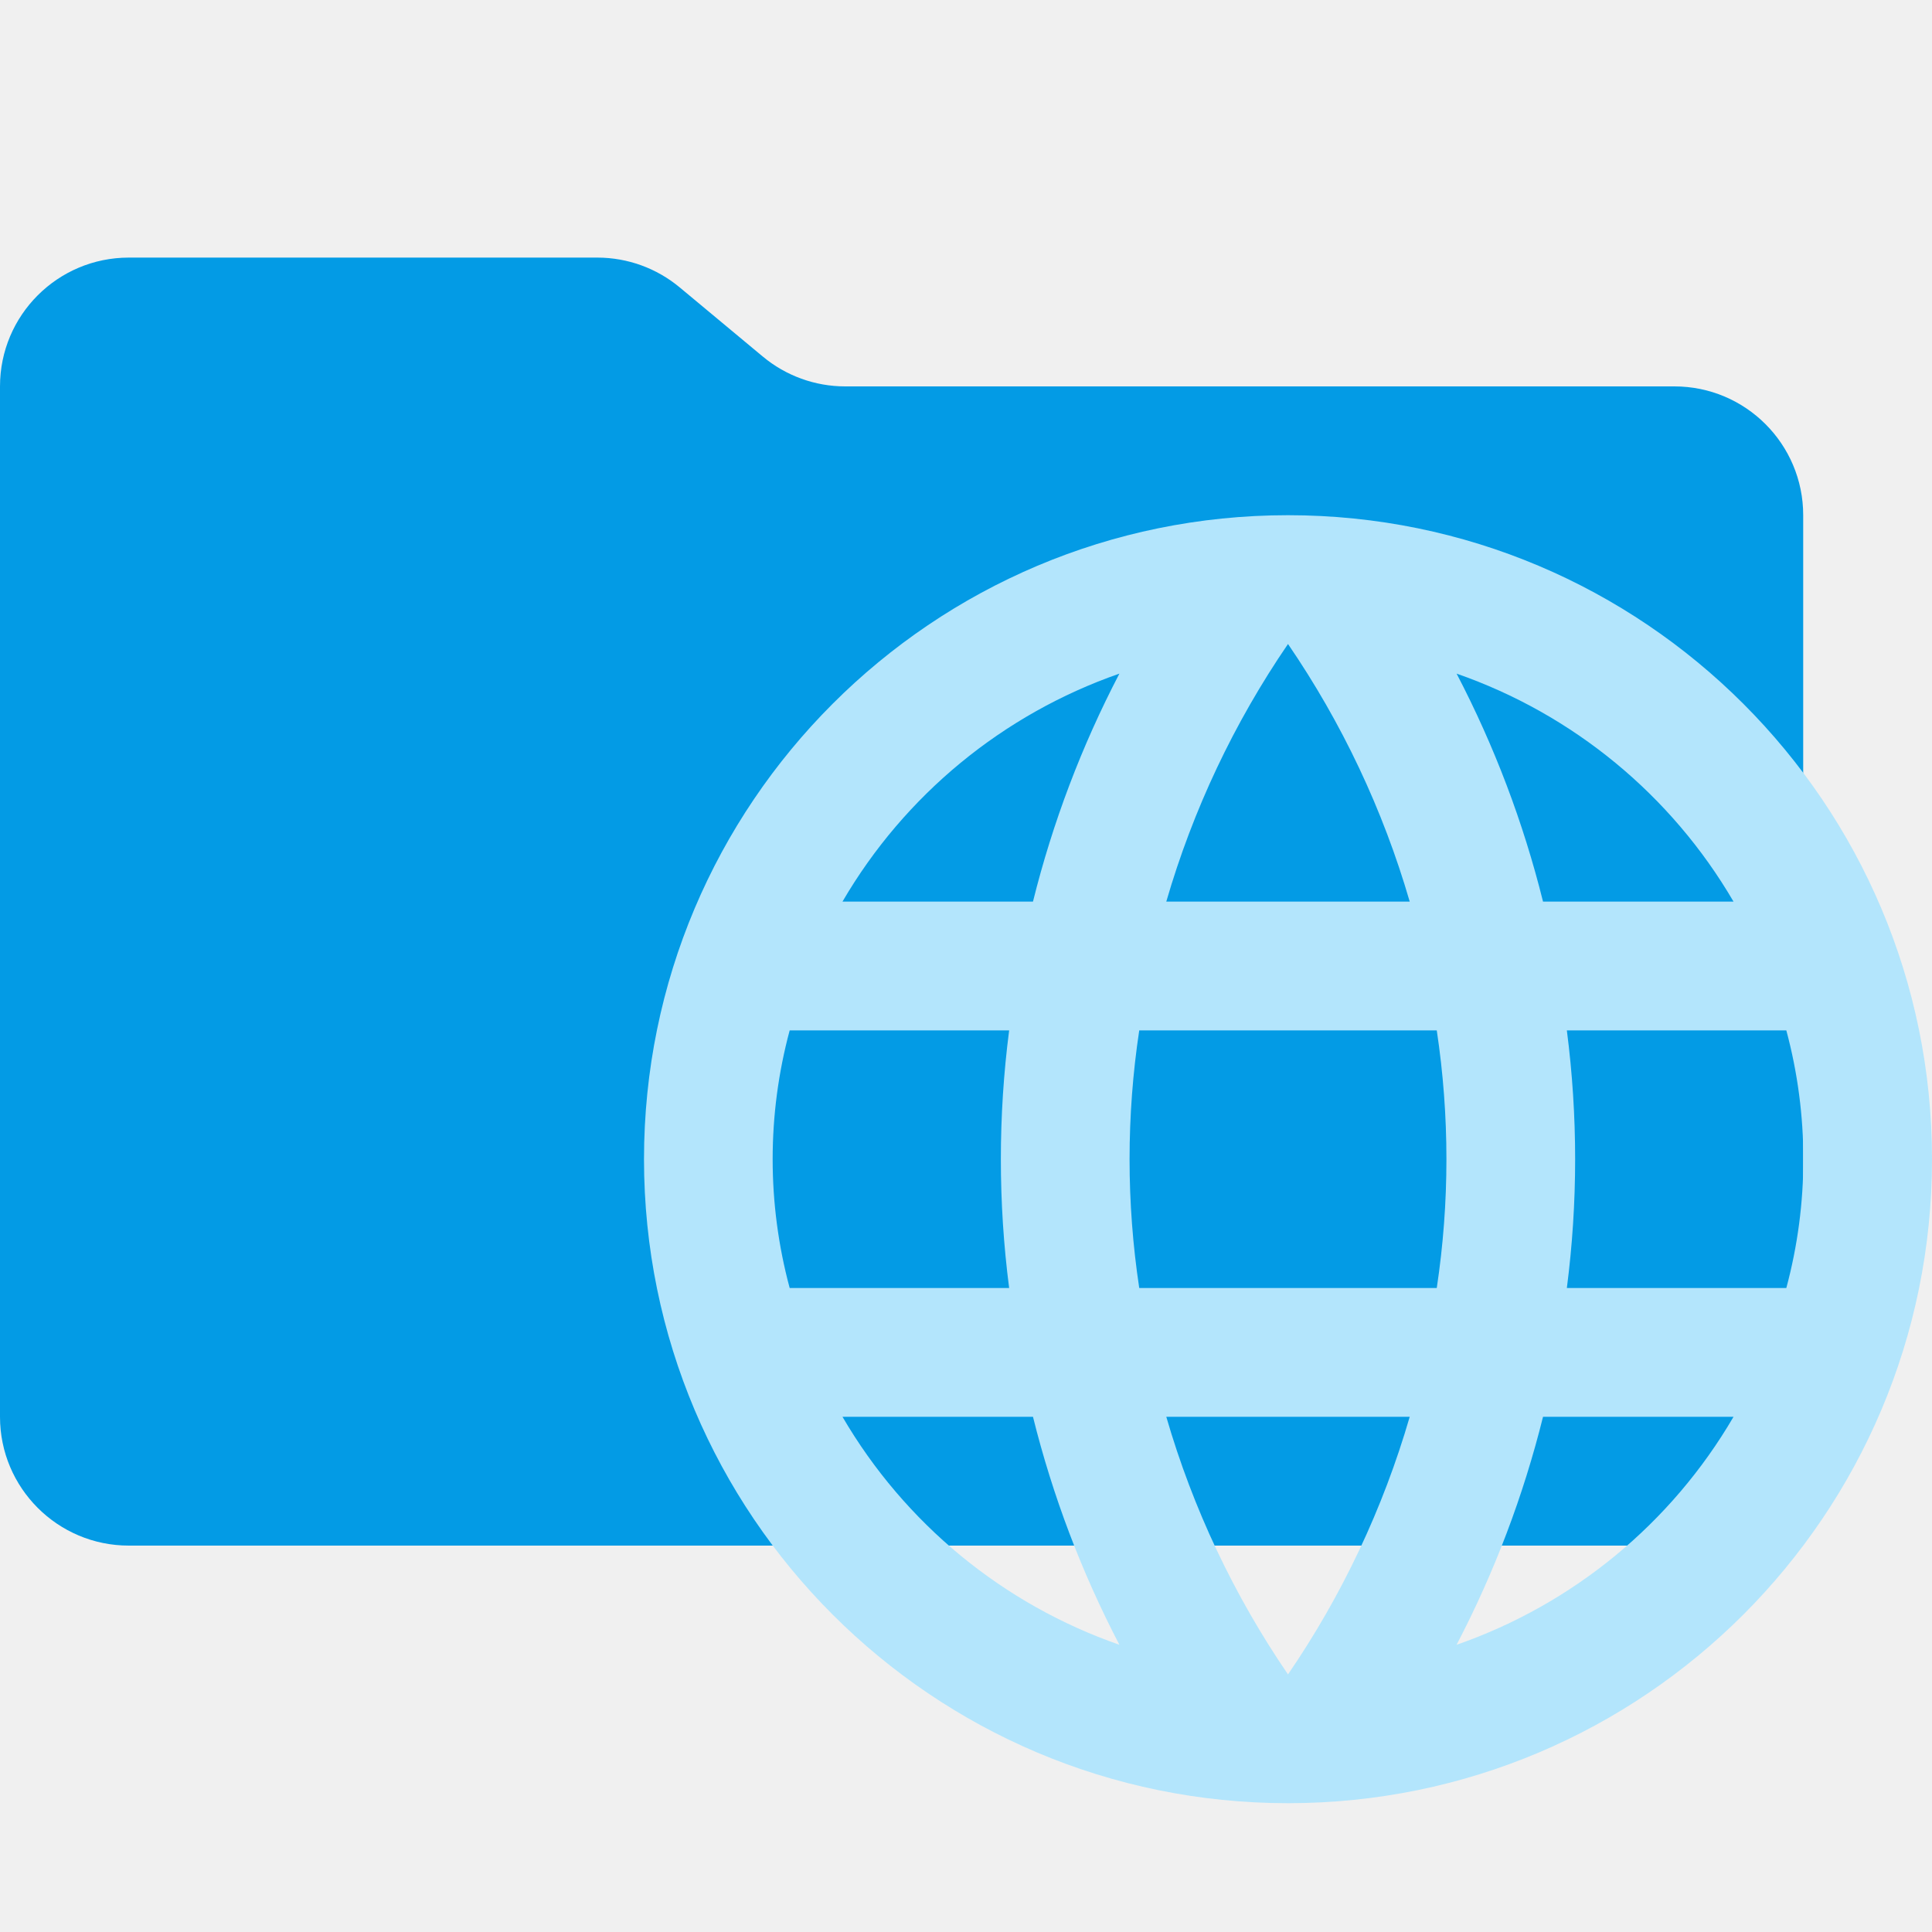
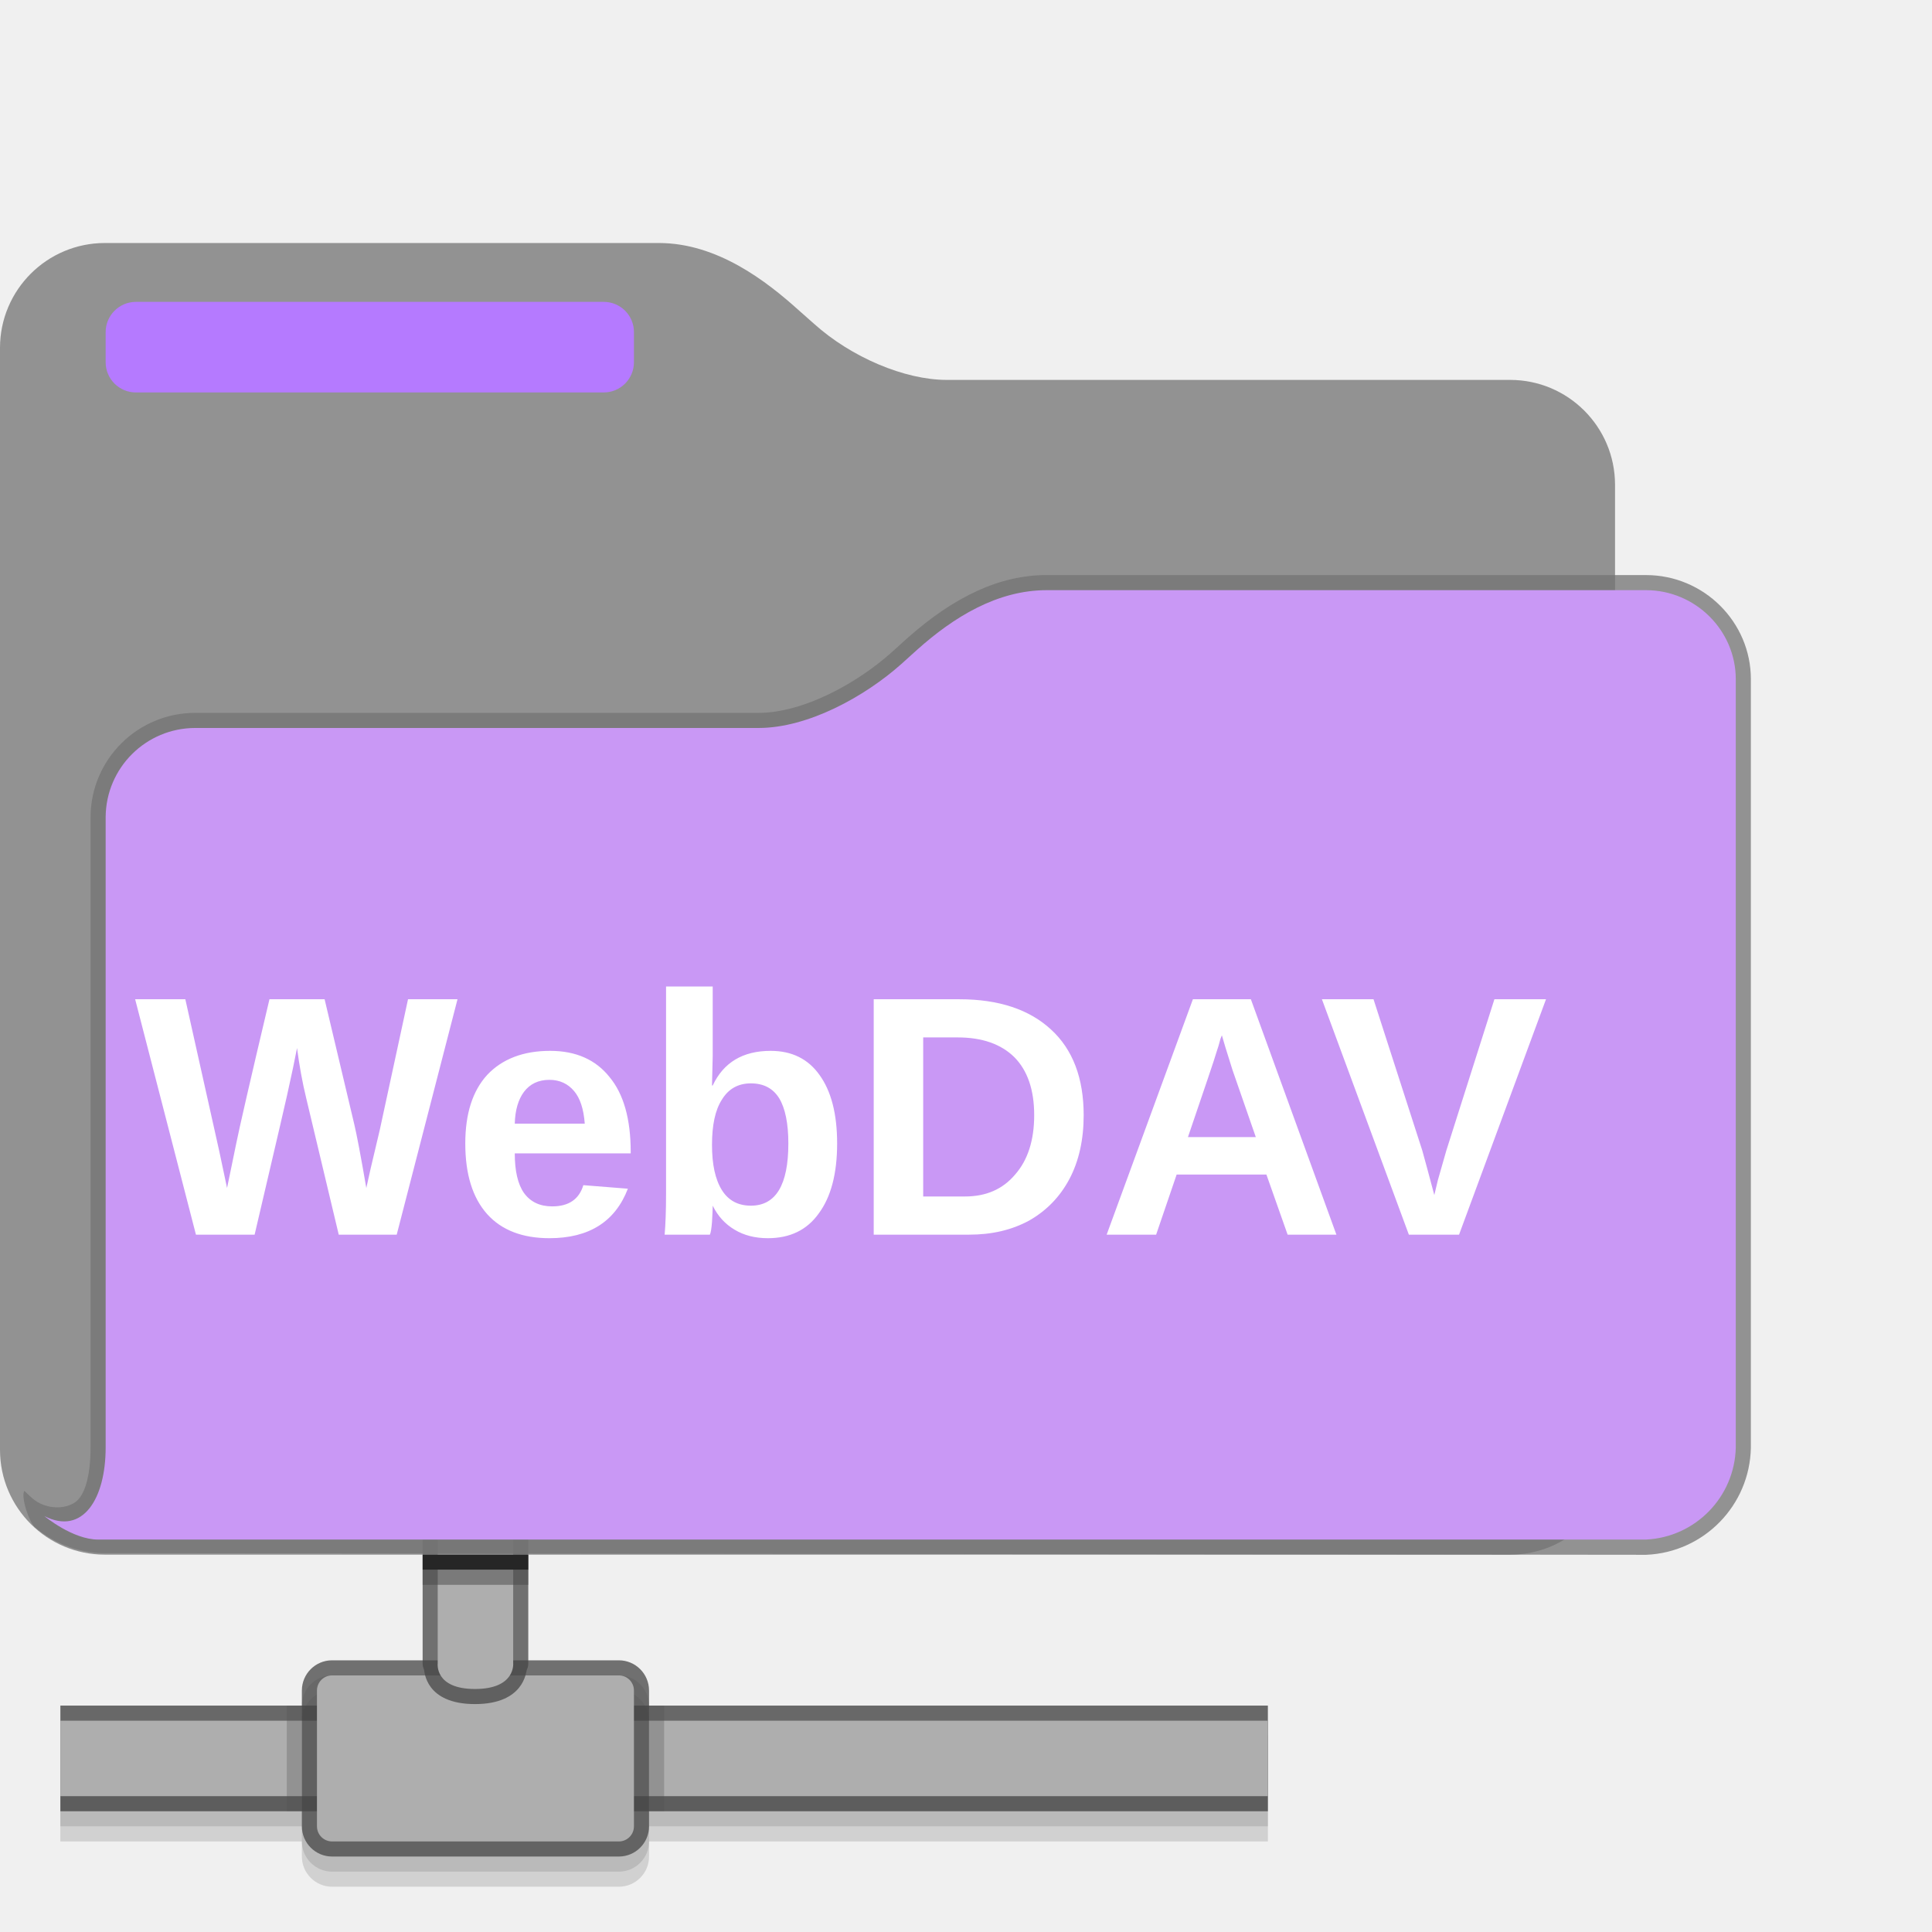
- <svg xmlns="http://www.w3.org/2000/svg" viewBox="1 1 15 15">
-   <path fill="#039be5" d="m6.922 3.768-.644-.536A1 1 0 0 0 5.638 3H2a1 1 0 0 0-1 1v8a1 1 0 0 0 1 1h12a1 1 0 0 0 1-1V5a1 1 0 0 0-1-1H7.562a1 1 0 0 1-.64-.232" />
-   <path fill="#b3e5fc" d="M11 5a5 5 0 1 0 5 5 5 5 0 0 0-5-5m3.459 3H12.98a8 8 0 0 0-.671-1.77A4.02 4.02 0 0 1 14.459 8M11 6a7 7 0 0 1 .945 2h-1.89A7 7 0 0 1 11 6m-1.309.23A8 8 0 0 0 9.02 8H7.541a4.02 4.02 0 0 1 2.15-1.77M7.131 11a3.85 3.85 0 0 1 0-2h1.704a7.8 7.8 0 0 0 0 2zm.41 1H9.02a8 8 0 0 0 .671 1.77A4.02 4.02 0 0 1 7.541 12M11 14a7 7 0 0 1-.945-2h1.89A7 7 0 0 1 11 14m1.155-3h-2.31a6.7 6.7 0 0 1 0-2h2.31a6.7 6.7 0 0 1 0 2m.154 2.77A8 8 0 0 0 12.98 12h1.479a4.02 4.02 0 0 1-2.15 1.77m2.56-2.77h-1.704a7.8 7.8 0 0 0 0-2h1.704a3.85 3.85 0 0 1 0 2" />
+ <svg xmlns="http://www.w3.org/2000/svg" xml:space="preserve" id="Layer_1" style="overflow:visible;enable-background:new 0 0 128 128" version="1.1" viewBox="0 0 128 128">
+   <defs id="defs1">
+     <filter id="Adobe_OpacityMaskFilter" width="80" height="32" x="4" y="93" filterUnits="userSpaceOnUse">
+       <feColorMatrix id="feColorMatrix1" type="matrix" values="1 0 0 0 0 0 1 0 0 0 0 0 1 0 0 0 0 0 1 0" />
+     </filter>
+     <rect id="rect92" width="48.63" height="19.91" x="74.32" y="101.01" />
+   </defs>
+   <mask id="network_1_" width="80" height="32" x="4" y="93" maskUnits="userSpaceOnUse">
+     <g id="g4" style="filter:gray">
+       <rect id="rect4" width="78" height="22" x="6" y="103" style="fill:gray" />
+     </g>
+   </mask>
+   <g id="network" mask="#808080" style="mask:gray">
+     <path id="path6" d="M84 114H43v-1a2 2 0 0 0-2-2H22a2 2 0 0 0-2 2v1H4v7h16v1c0 1.1.9 2 2 2h19a2 2 0 0 0 2-2v-1h41z" style="opacity:.25;fill:#737373" />
+     <path id="path8" d="M84 115H43v-1a2 2 0 0 0-2-2H22a2 2 0 0 0-2 2v1H4v7h16v1c0 1.1.9 2 2 2h19a2 2 0 0 0 2-2v-1h41z" style="opacity:.25;fill:#737373" />
+     <rect id="rect10" width="80" height="7" x="4" y="113" style="opacity:.8;fill:#464646" />
+     <rect id="rect18" width="80" height="5" x="4" y="114" style="fill:#aeaeae" />
+     <path id="path20" d="M22 110a2 2 0 0 0-2 2v9c0 1.1.9 2 2 2h19a2 2 0 0 0 2-2v-9a2 2 0 0 0-2-2z" style="opacity:.75;fill:#464646" />
+     <path id="path28" d="M42 121a1 1 0 0 1-1 1H22a1 1 0 0 1-1-1v-9a1 1 0 0 1 1-1h19a1 1 0 0 1 1 1z" style="fill:#aeaeae" />
+     <path id="path30" d="M29 93a1 1 0 0 0-1 1v16.2a1 1 0 0 0 .09.41c.04.1.07 2.29 3.38 2.29 3.28 0 3.38-2.17 3.43-2.26a1 1 0 0 0 .1-.44V94a1 1 0 0 0-1-1z" style="opacity:.75;fill:#464646" />
+     <path id="path38" d="M34 110.2s.17 1.7-2.53 1.7-2.47-1.7-2.47-1.7V94h5z" style="fill:#aeaeae" />
+     <rect id="rect40" width="7" height="1" x="28" y="103" style="fill:#262626" />
+     <rect id="rect42" width="7" height="1" x="28" y="104" style="opacity:.5;fill:#464646" />
+     <rect id="rect45" width="1" height="7" x="19" y="113" style="opacity:.3;fill:#515151" />
+     <rect id="rect48" width="1" height="7" x="43" y="113" style="opacity:.3;fill:#515151" />
+   </g>
+   <path id="path56" d="M6.95 16.1A6.95 6.95 0 0 0 0 23.03v73.04A6.95 6.95 0 0 0 6.95 103h93.1c3.83 0 6.95-3.1 6.95-6.93V32.1a6.95 6.95 0 0 0-6.95-6.93H62.73c-2.8 0-6.33-1.5-8.8-3.72l-1.04-.92c-2.11-1.9-5.37-4.43-9.24-4.43Z" style="display:inline;opacity:.75;fill:#737373" />
+   <path id="path65" d="M69.34 38.1c-3.06 0-6.08 1.38-9.25 4.2l-1.03.93c-2.22 1.99-5.8 4-8.8 4H12.94A6.93 6.93 0 0 0 6 54.13V95.9c0 1.85-.37 3.17-1.01 3.62-.38.27-1.05.46-1.82.27-.76-.19-1.07-.56-1.56-1.02-.24.42.33 2.1.7 2.41a7.3 7.3 0 0 0 4.35 1.72l102.4.11a7.24 7.24 0 0 0 6.94-7.1V45c0-3.8-3.12-6.9-6.95-6.9z" style="display:inline;opacity:.75;fill:#737373" />
+   <path id="path69" d="M7 95.9c0 3.41-1.52 5.83-4.05 4.55 0 0 1.86 1.55 3.55 1.55h102.55a6.25 6.25 0 0 0 5.95-6.1V45c0-3.24-2.68-5.9-5.95-5.9h-39.7c-3.28 0-6.16 1.78-8.59 3.95l-1.03.93c-2.43 2.17-6.2 4.25-9.47 4.25H12.94A5.94 5.94 0 0 0 7 54.13Z" style="display:inline;fill:#c998f5" />
+   <path id="path86" d="M42 24a2 2 0 0 1-2 2H9a2 2 0 0 1-2-2v-2c0-1.1.9-2 2-2h31a2 2 0 0 1 2 2z" style="display:inline;fill:#b57aff;fill-opacity:1" />
+   <text xml:space="preserve" id="text92" style="font-style:normal;font-variant:normal;font-weight:900;font-stretch:normal;font-size:7.562px;font-family:Arial;-inkscape-font-specification:&quot;Arial, Heavy&quot;;font-variant-ligatures:normal;font-variant-caps:normal;font-variant-numeric:normal;font-variant-east-asian:normal;white-space:pre;shape-inside:url(#rect92);display:inline;overflow:visible;fill:#fff;fill-opacity:1" transform="translate(-213.822 -241.323)scale(2.99751)">
+     <tspan id="tspan2" x="74.32" y="107.8">WebDAV</tspan>
+   </text>
</svg>
